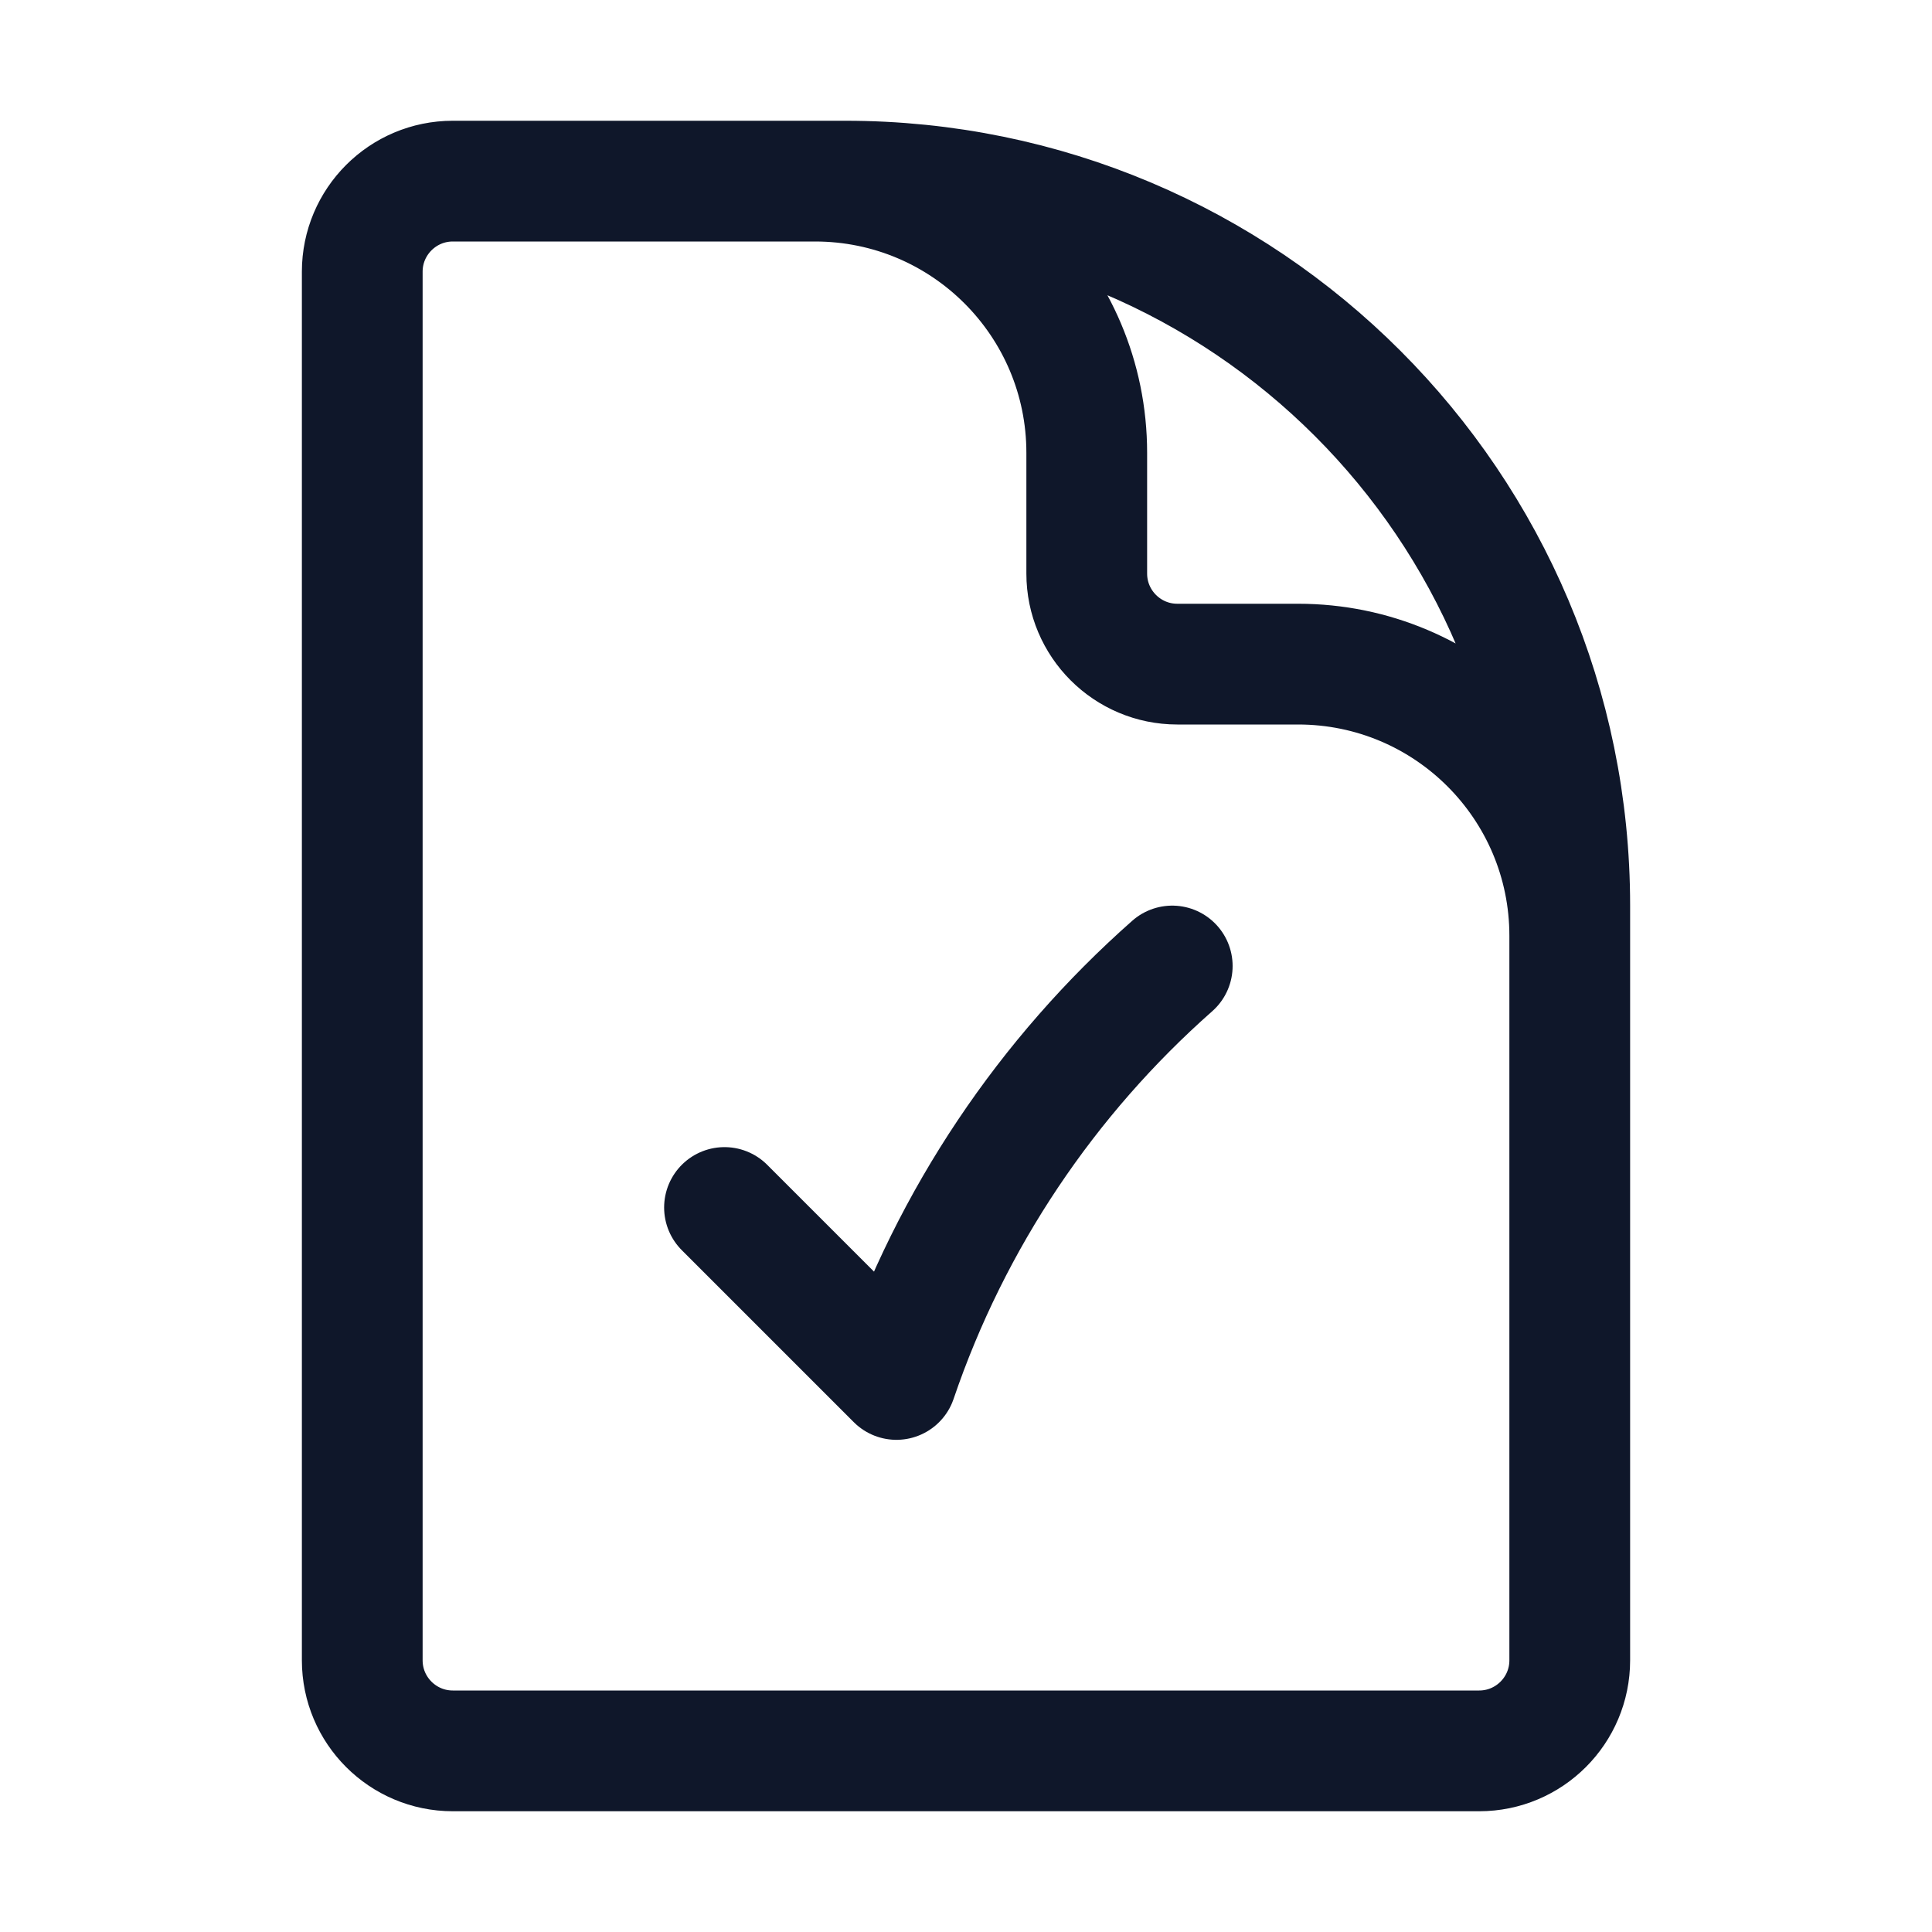
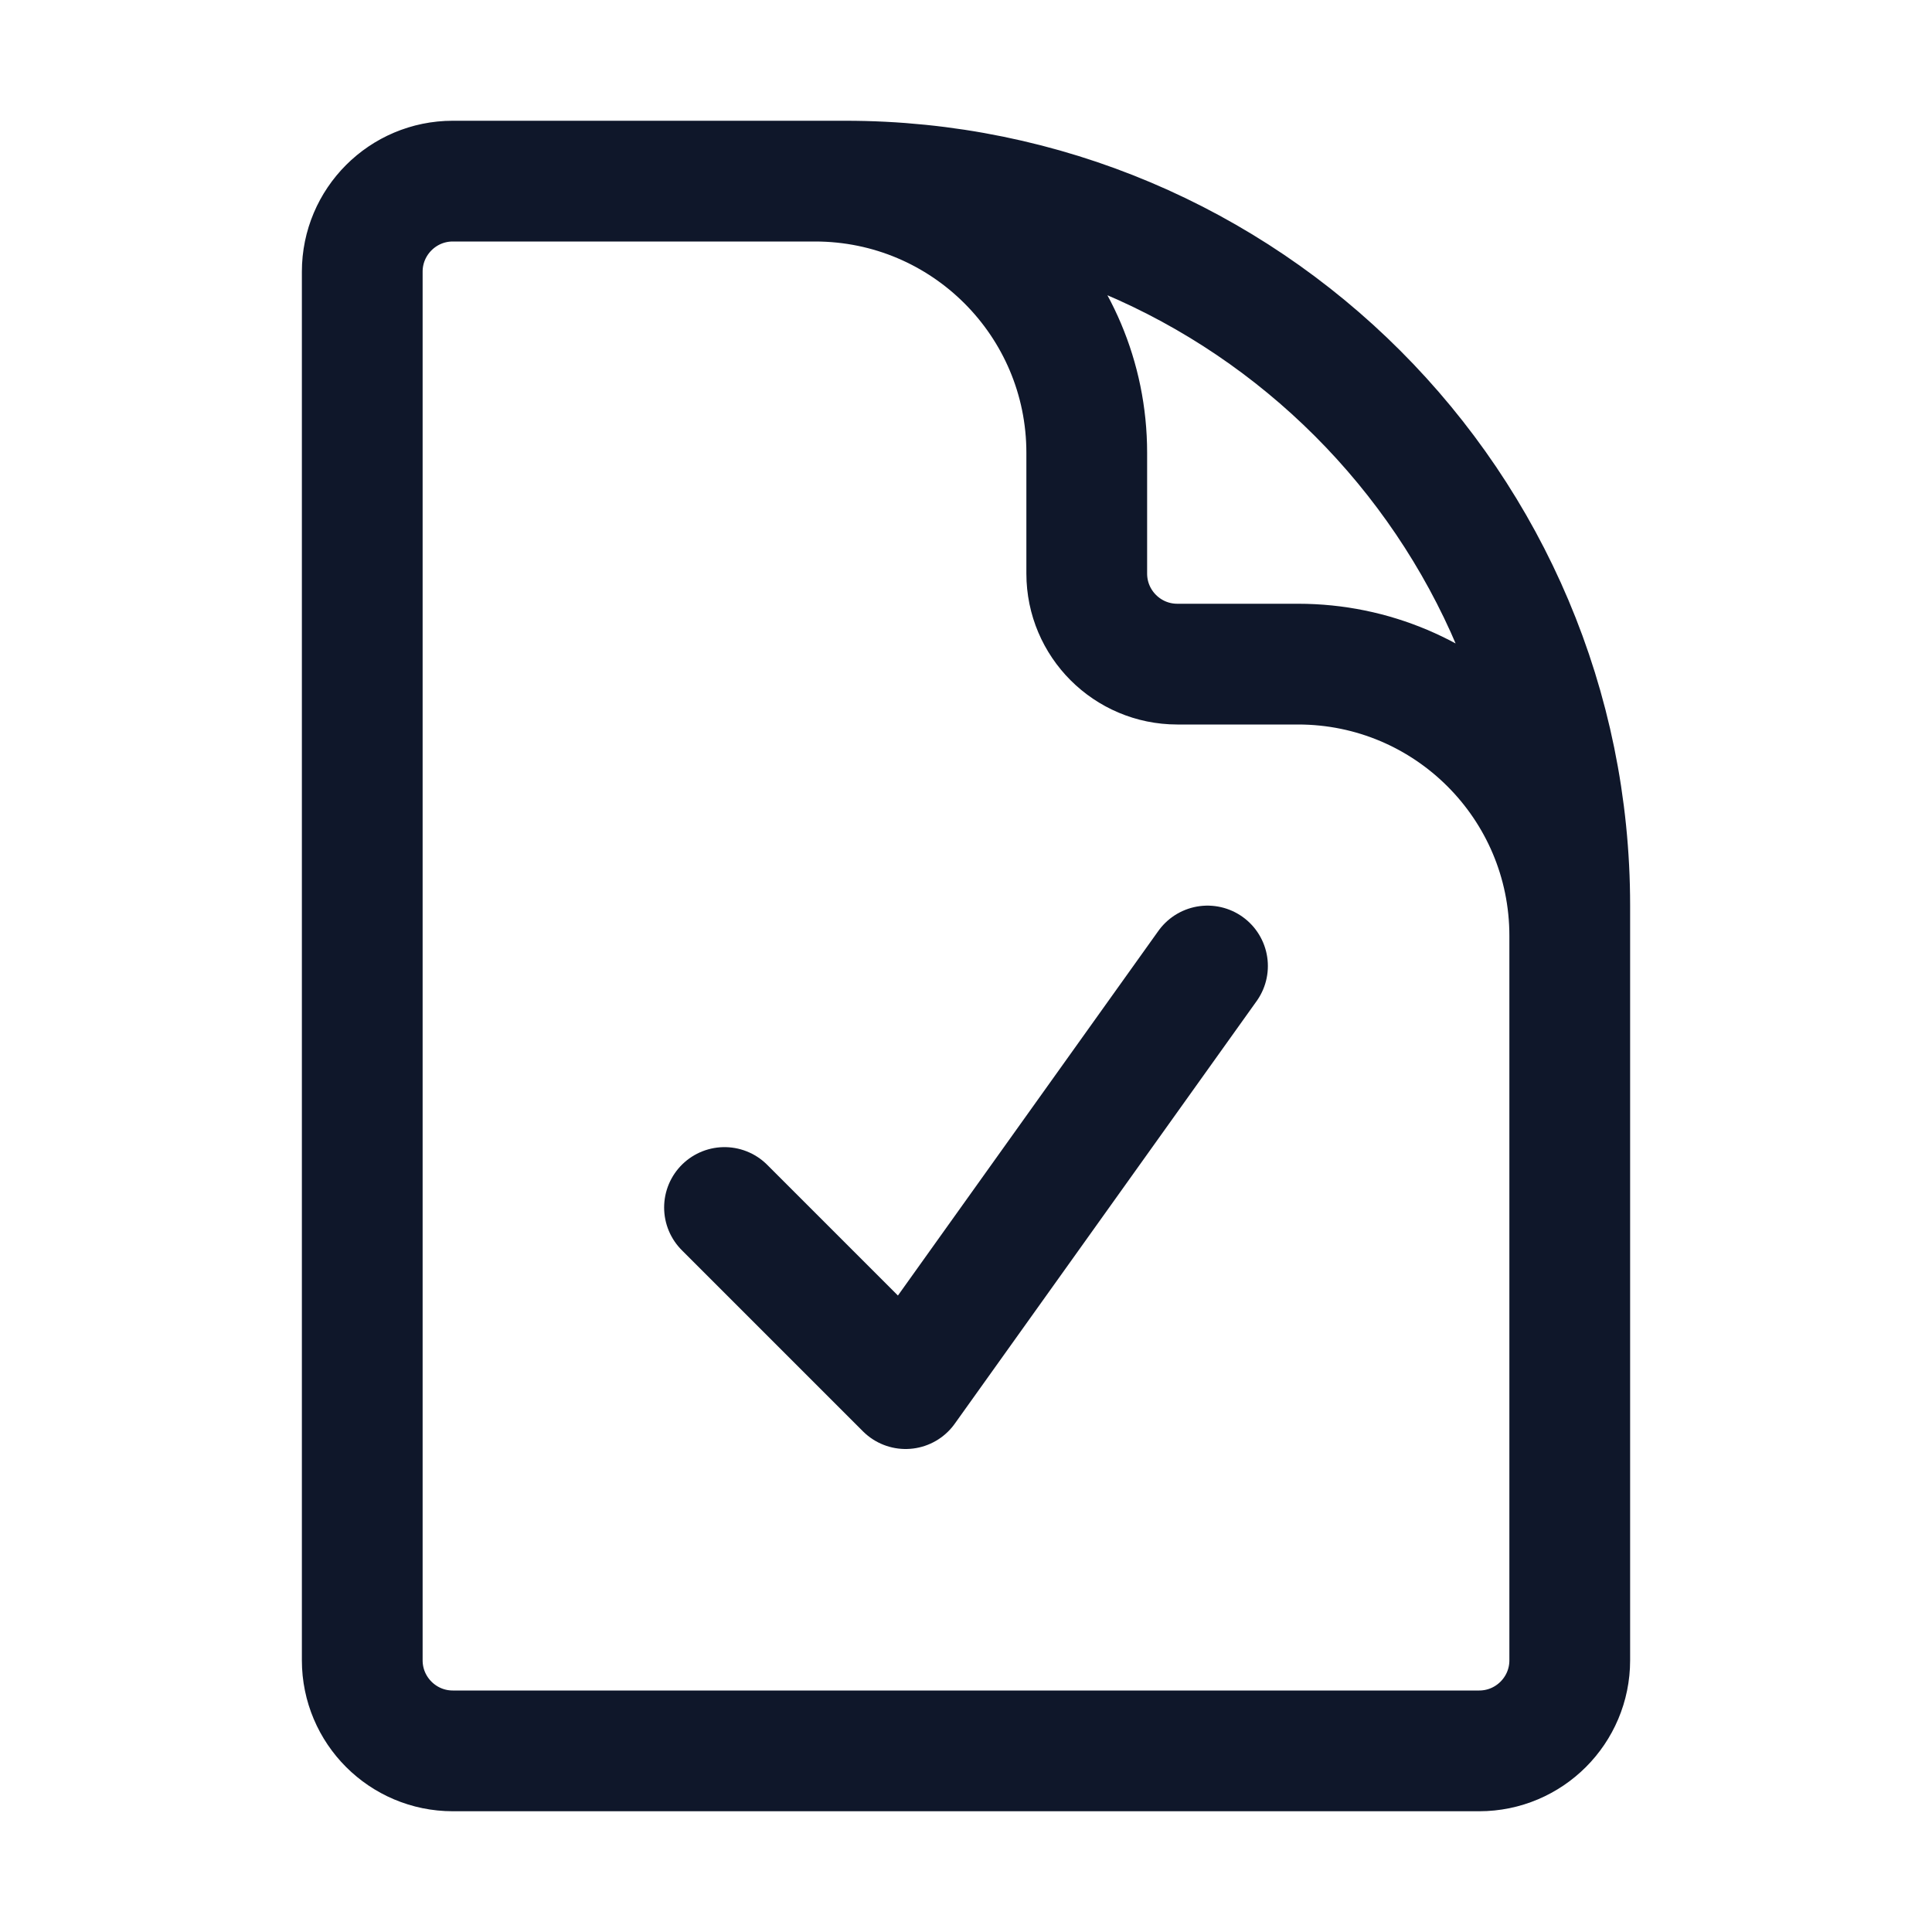
<svg xmlns="http://www.w3.org/2000/svg" width="24" height="24" viewBox="0 0 24 24" fill="none">
-   <path d="M19.5 14.25V11.625C19.5 9.761 17.989 8.25 16.125 8.25H14.625C14.004 8.25 13.5 7.746 13.5 7.125V5.625C13.5 3.761 11.989 2.25 10.125 2.25H8.25M14.562 12C13.011 13.369 11.816 15.134 11.136 17.136L9 15M10.5 2.25H5.625C5.004 2.25 4.5 2.754 4.5 3.375V20.625C4.5 21.246 5.004 21.75 5.625 21.75H18.375C18.996 21.75 19.5 21.246 19.5 20.625V11.25C19.5 6.279 15.471 2.25 10.5 2.25Z" stroke="#0F172A" stroke-width="1.5" stroke-linecap="round" stroke-linejoin="round" />
+   <path d="M10.125 2.25H5.625C5.004 2.25 4.5 2.754 4.5 3.375V20.625C4.5 21.246 5.004 21.75 5.625 21.75H18.375C18.996 21.75 19.5 21.246 19.5 20.625V11.625M10.125 2.25H10.5C15.471 2.25 19.5 6.279 19.5 11.25V11.625M10.125 2.25C11.989 2.25 13.5 3.761 13.5 5.625V7.125C13.5 7.746 14.004 8.25 14.625 8.25H16.125C17.989 8.25 19.5 9.761 19.5 11.625M9 15L11.25 17.25L15 12" stroke="#0F172A" stroke-width="1.5" stroke-linecap="round" stroke-linejoin="round" />
</svg>
